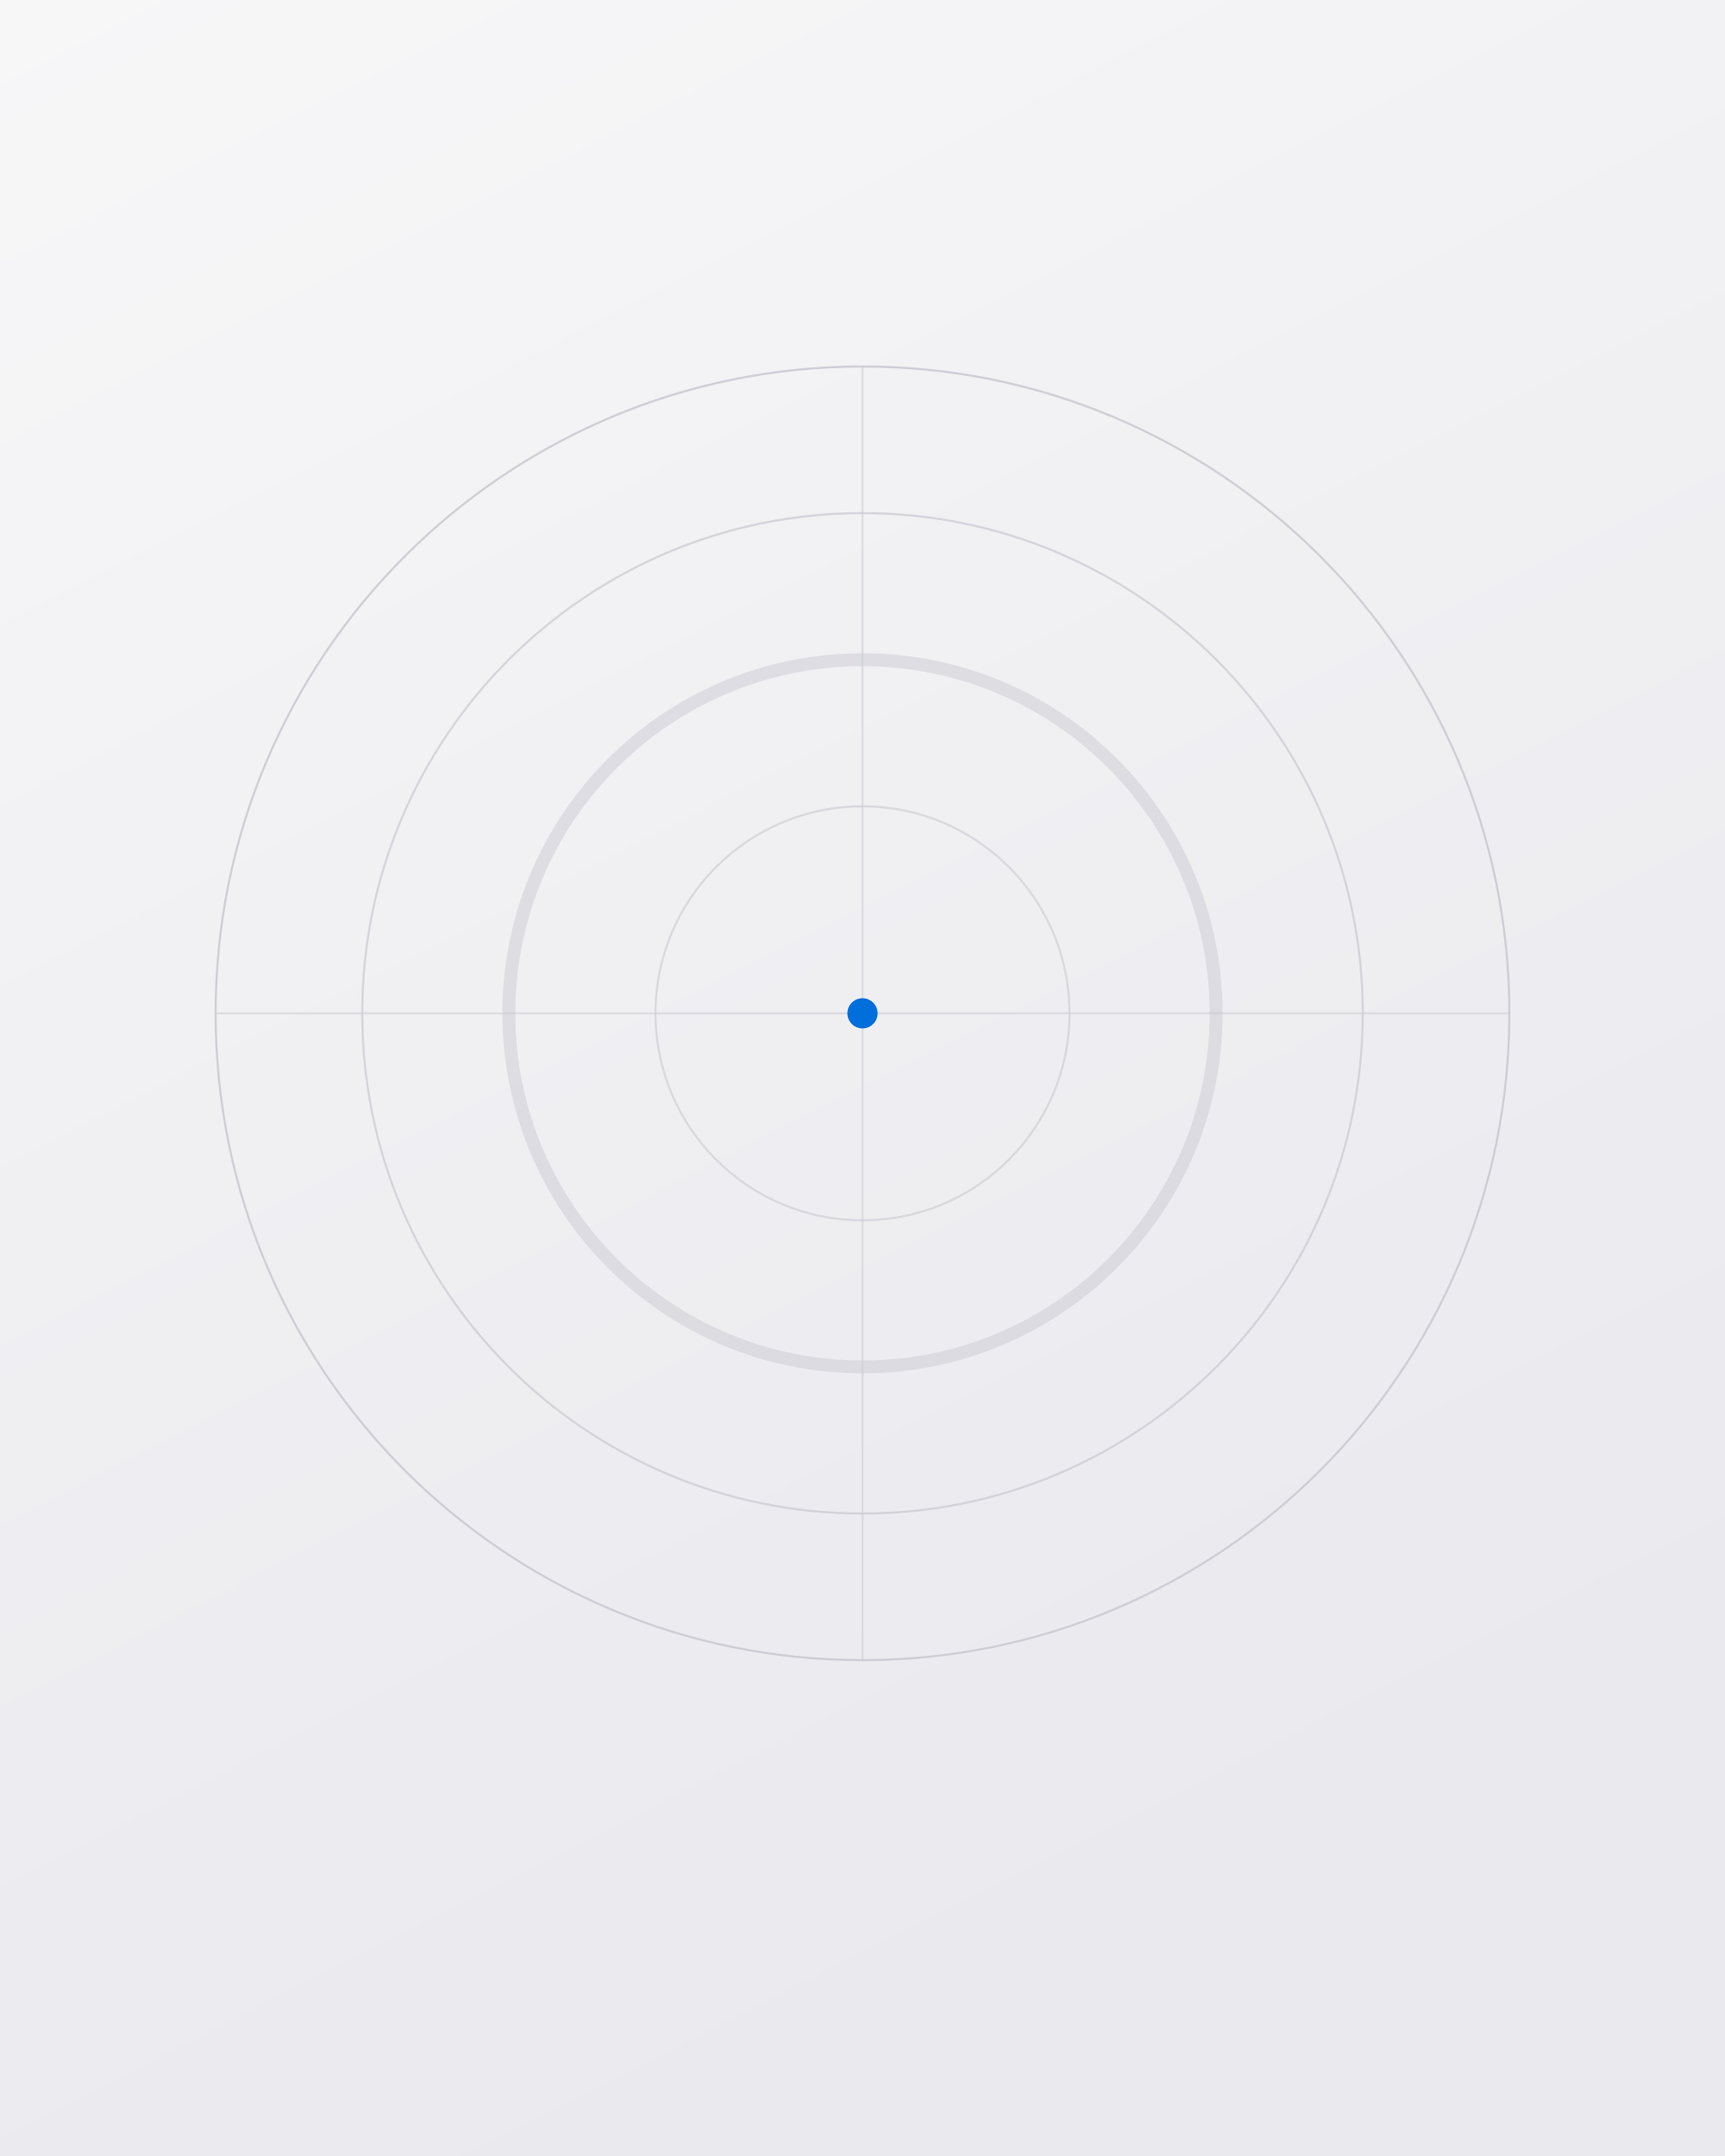
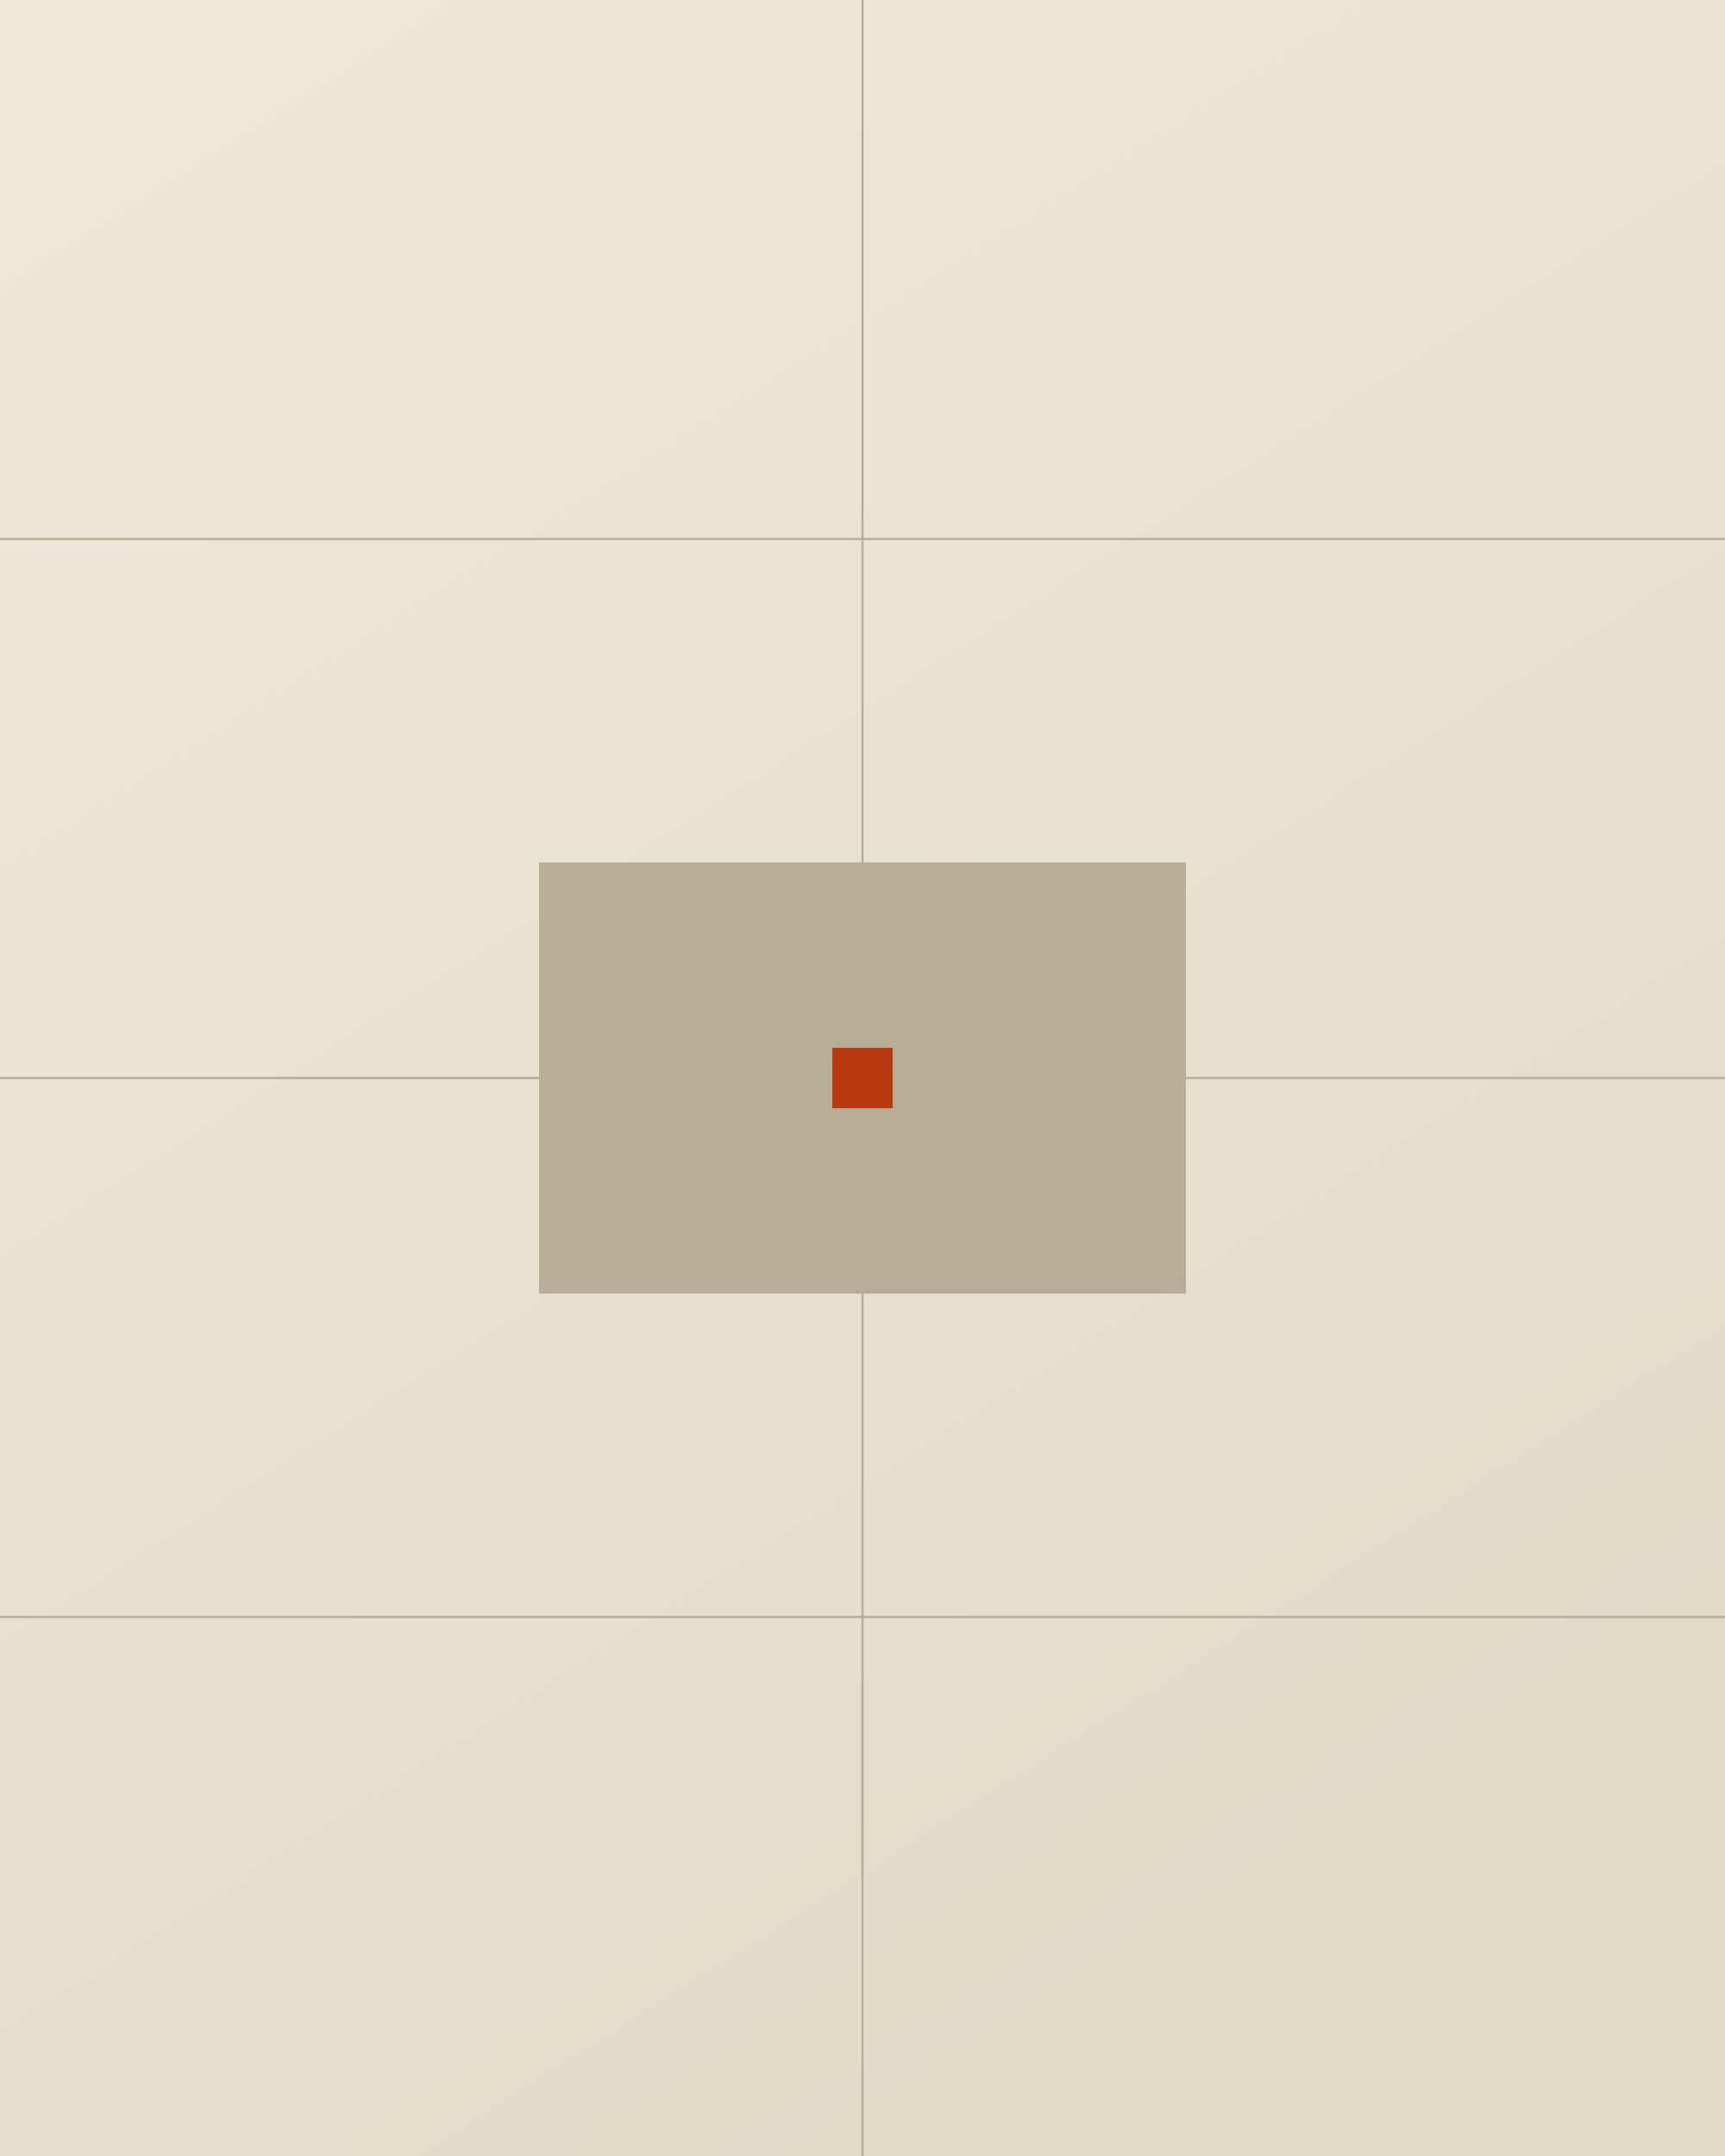
<svg xmlns="http://www.w3.org/2000/svg" viewBox="0 0 800 1000" width="800" height="1000" role="img" aria-label="Portrait placeholder">
  <defs>
-     <linearGradient id="field" x1="0" y1="0" x2="0.4" y2="1">
-       <stop offset="0" stop-color="#f7f7f8" />
-       <stop offset="1" stop-color="#e9e9ee" />
+     <linearGradient id="warm" x1="0" y1="0" x2="0.5" y2="1">
+       <stop offset="0" stop-color="#eee9db" />
+       <stop offset="1" stop-color="#e2dbc8" />
    </linearGradient>
  </defs>
-   <rect width="800" height="1000" fill="url(#field)" />
-   <g fill="none" stroke="#c9c9d1">
-     <circle cx="400" cy="470" r="300" stroke-width="1" opacity="0.85" />
-     <circle cx="400" cy="470" r="232" stroke-width="1" opacity="0.7" />
-     <circle cx="400" cy="470" r="164" stroke-width="6" opacity="0.5" />
-     <circle cx="400" cy="470" r="96" stroke-width="1" opacity="0.6" />
+   <rect width="800" height="1000" fill="url(#warm)" />
+   <g stroke="#b8ae97" fill="none" stroke-width="1">
+     <line x1="0" y1="250" x2="800" y2="250" />
+     <line x1="0" y1="500" x2="800" y2="500" />
+     <line x1="0" y1="750" x2="800" y2="750" />
+     <line x1="400" y1="0" x2="400" y2="1000" />
  </g>
-   <g stroke="#c9c9d1" stroke-width="1" opacity="0.5">
-     <line x1="400" y1="170" x2="400" y2="770" />
-     <line x1="100" y1="470" x2="700" y2="470" />
+   <g fill="#b8ae97">
+     <rect x="250" y="400" width="300" height="200" />
  </g>
-   <circle cx="400" cy="470" r="7" fill="#006edb" />
+   <rect x="386" y="486" width="28" height="28" fill="#b8390f" />
</svg>
